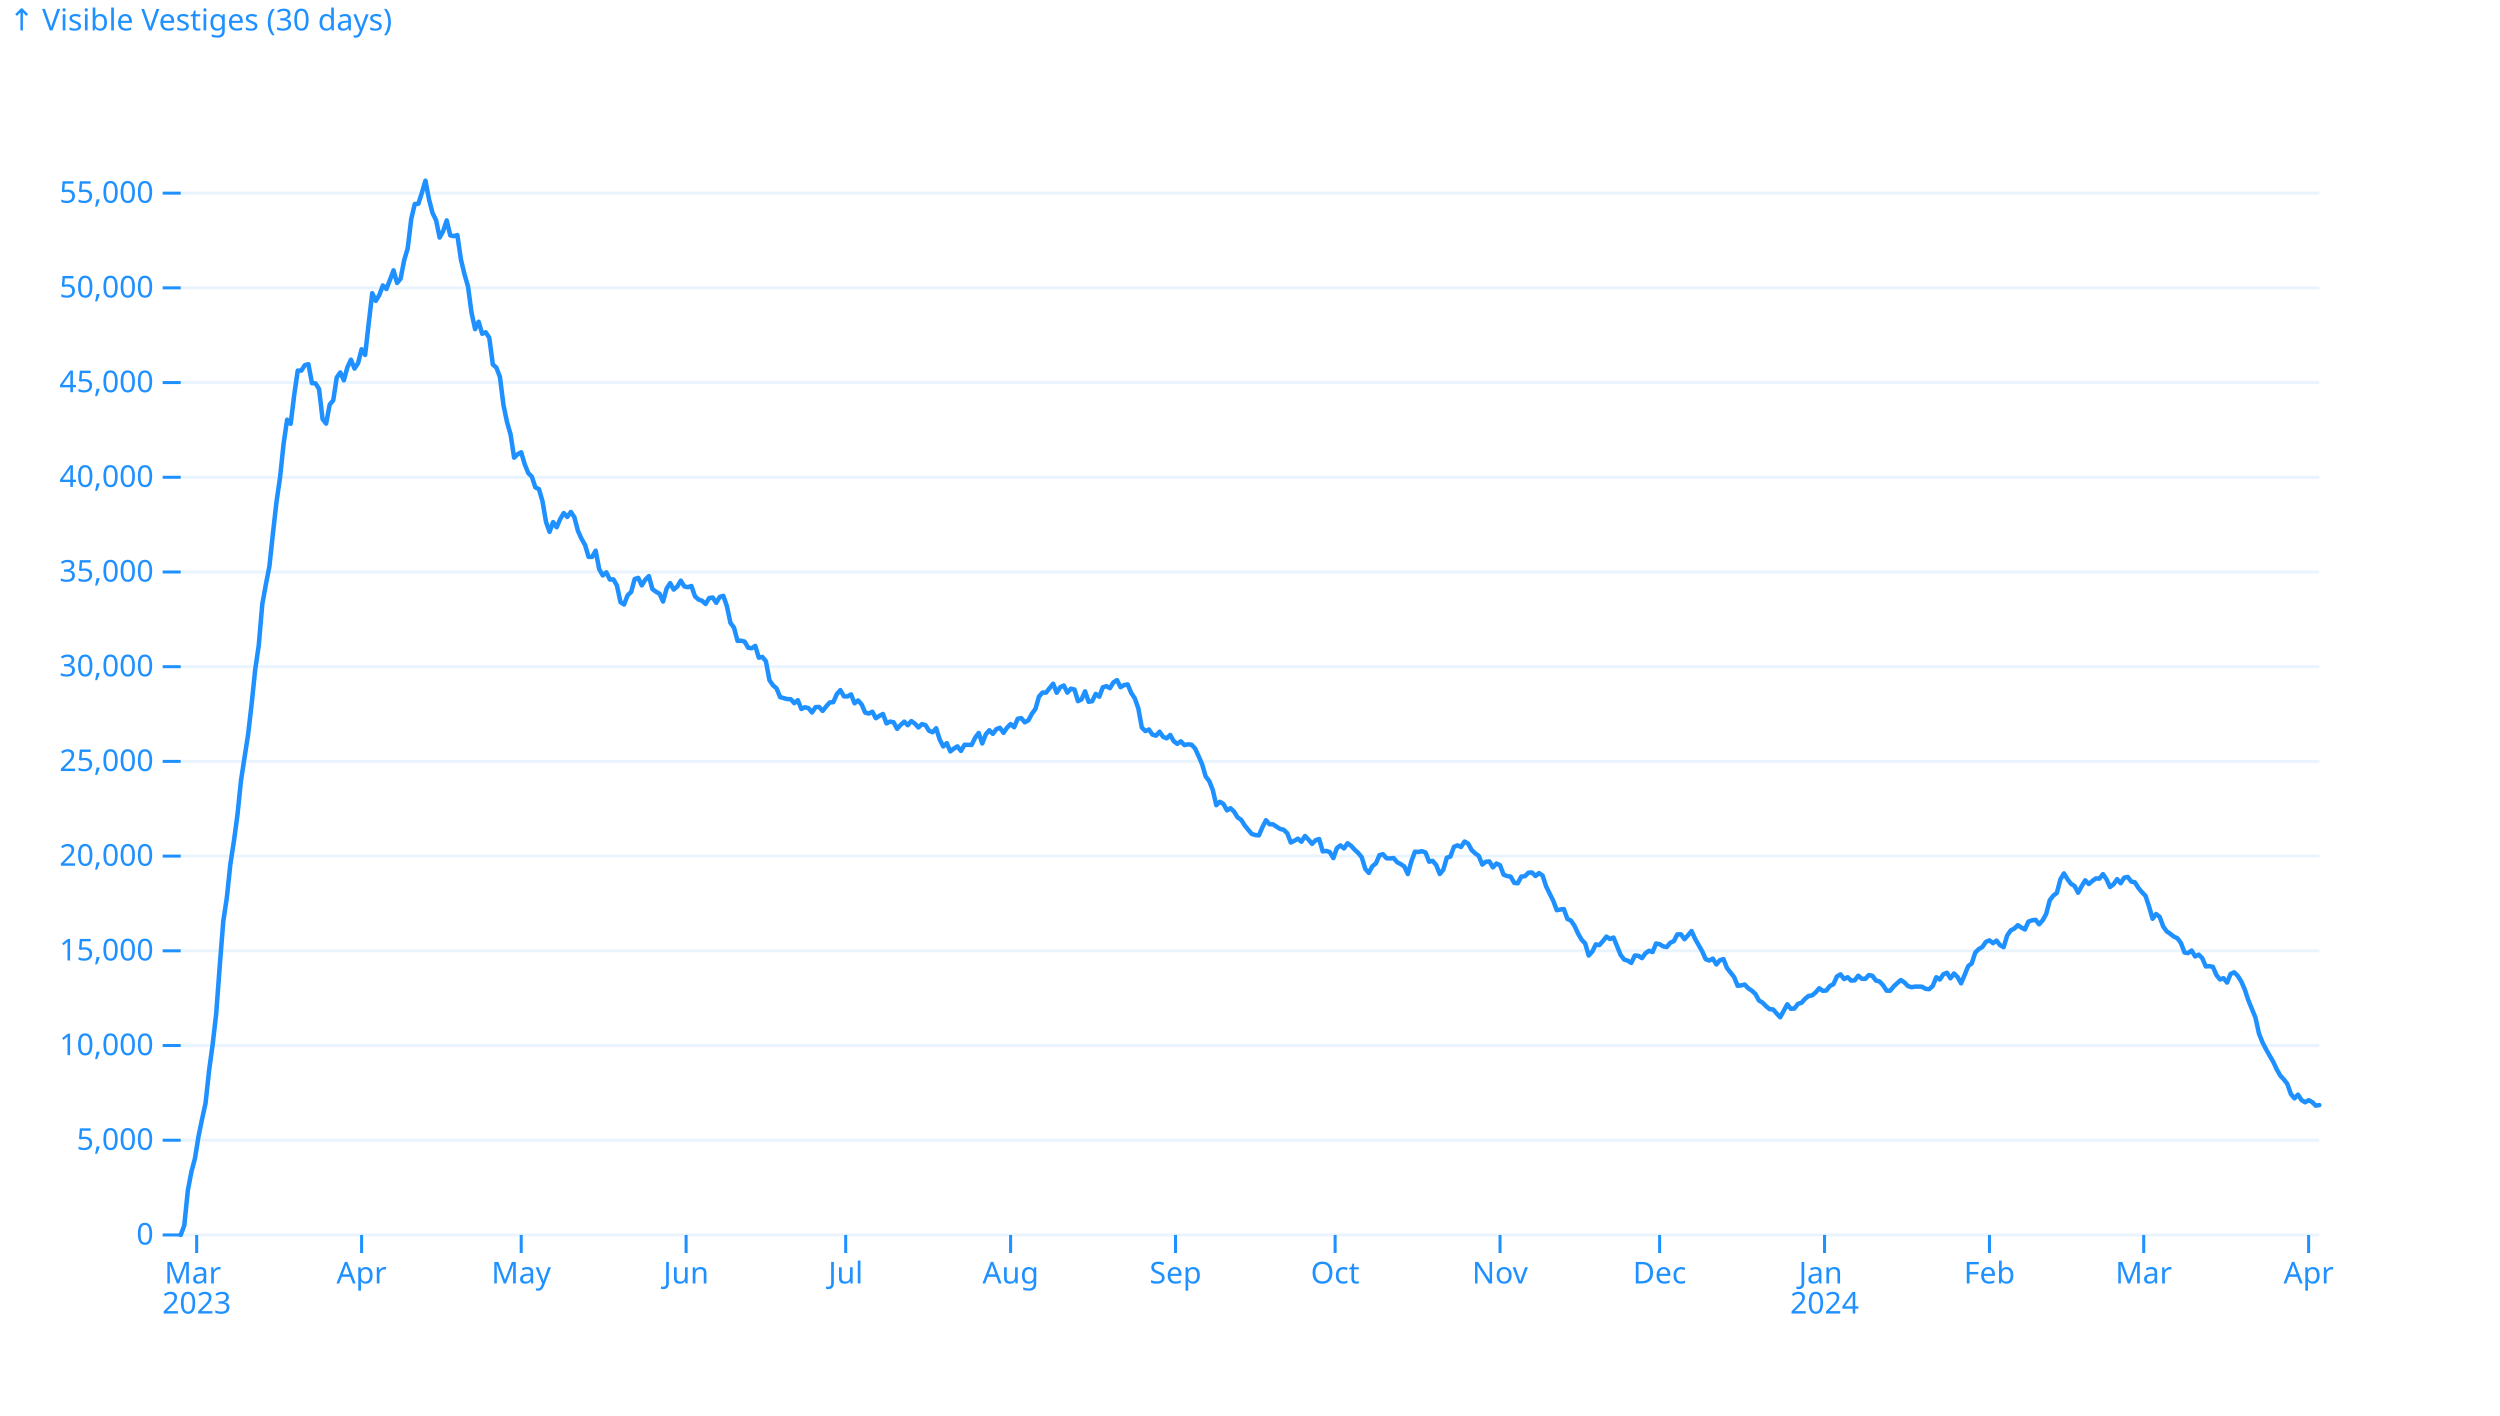
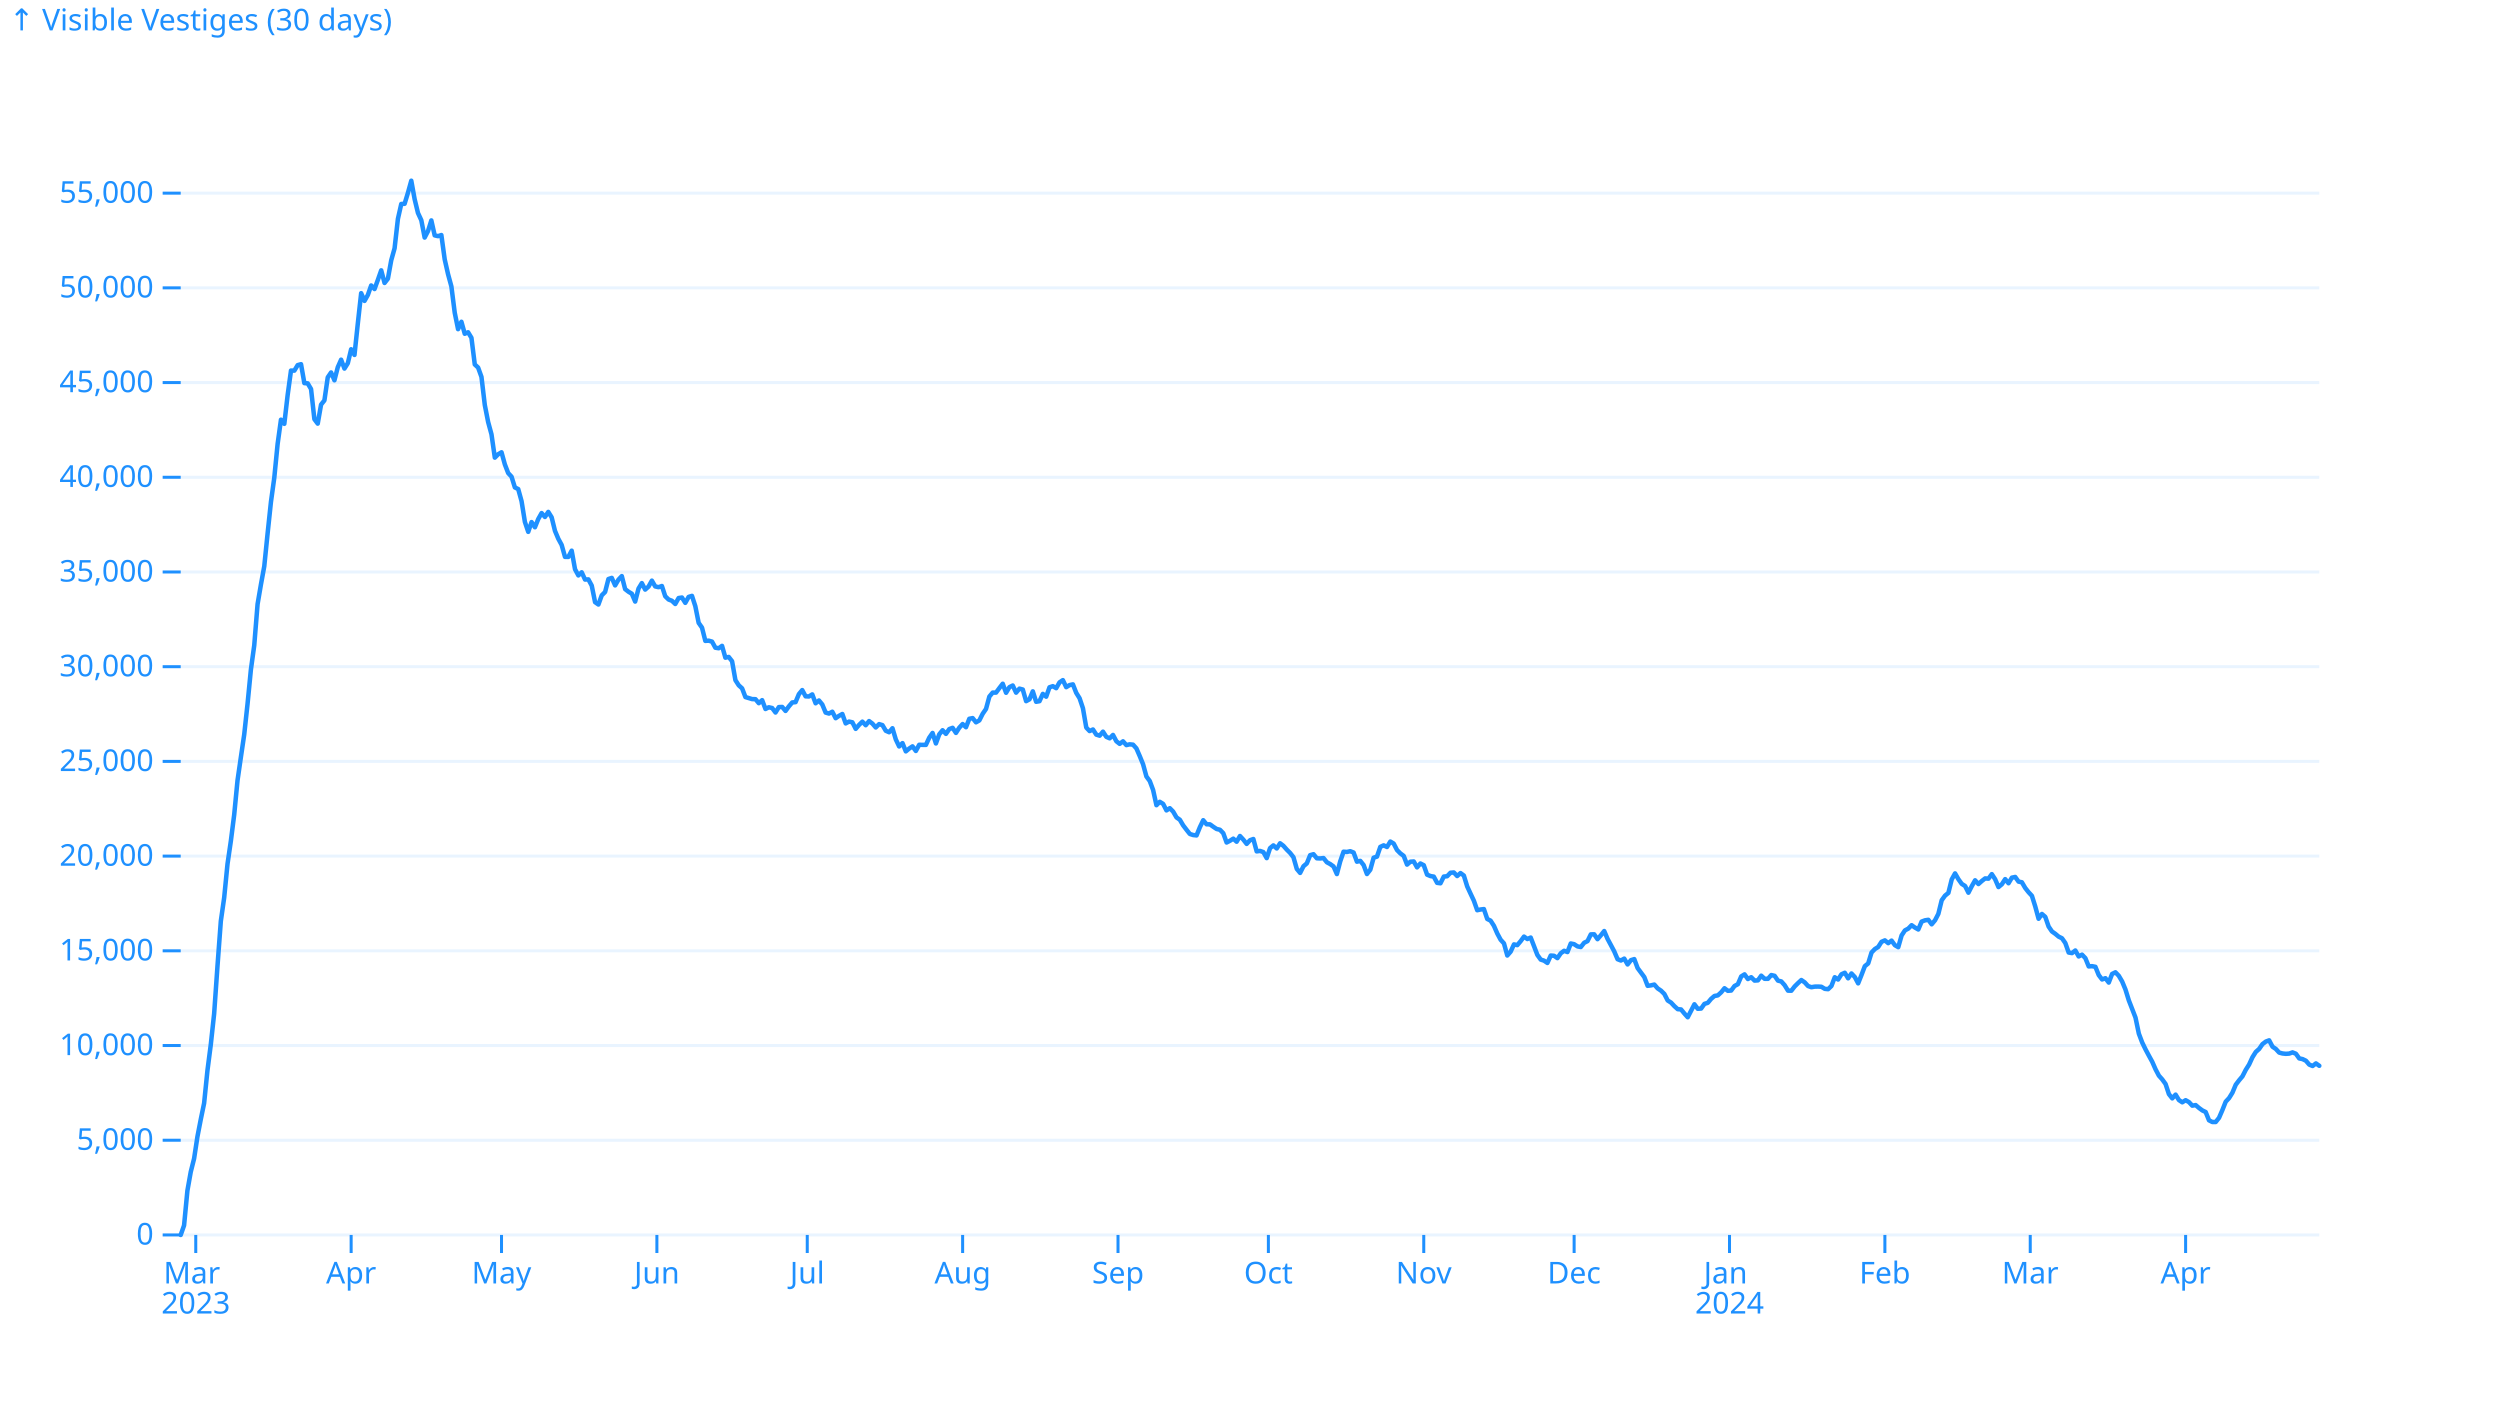
- <svg xmlns="http://www.w3.org/2000/svg" class="plot-d6a7b5" fill="currentColor" font-family="system-ui, sans-serif" font-size="10" text-anchor="middle" width="830" height="470" color="#1e90ff">
+ <svg xmlns="http://www.w3.org/2000/svg" class="plot-d6a7b5" fill="currentColor" font-family="system-ui, sans-serif" font-size="10" text-anchor="middle" width="830" height="470" viewBox="0 0 830 470" color="#1e90ff">
  <style>:where(.plot-d6a7b5){--plot-background: white;display:block;height:intrinsic;max-width:100%}:where(.plot-d6a7b5 text),:where(.plot-d6a7b5 tspan){white-space:pre}</style>
-   <path d="M60 410h710M60 378.557h710M60 347.114h710M60 315.671h710M60 284.227h710M60 252.784h710M60 221.341h710M60 189.898h710M60 158.455h710M60 127.012h710M60 95.568h710M60 64.125h710" aria-label="y-grid" stroke="currentColor" stroke-opacity=".1" />
-   <path d="M60 410h-6m6-31.443h-6m6-31.443h-6m6-31.444h-6m6-31.443h-6m6-31.443h-6m6-31.443h-6m6-31.443h-6m6-31.443h-6m6-31.443h-6m6-31.444h-6m6-31.443h-6" aria-label="y-axis tick" fill="none" stroke="currentColor" />
+   <g aria-label="y-grid" stroke="currentColor" stroke-opacity=".1">
+     <line x1="60" x2="770" y1="410" y2="410" />
+     <line x1="60" x2="770" y1="378.557" y2="378.557" />
+     <line x1="60" x2="770" y1="347.114" y2="347.114" />
+     <line x1="60" x2="770" y1="315.671" y2="315.671" />
+     <line x1="60" x2="770" y1="284.227" y2="284.227" />
+     <line x1="60" x2="770" y1="252.784" y2="252.784" />
+     <line x1="60" x2="770" y1="221.341" y2="221.341" />
+     <line x1="60" x2="770" y1="189.898" y2="189.898" />
+     <line x1="60" x2="770" y1="158.455" y2="158.455" />
+     <line x1="60" x2="770" y1="127.012" y2="127.012" />
+     <line x1="60" x2="770" y1="95.568" y2="95.568" />
+     <line x1="60" x2="770" y1="64.125" y2="64.125" />
+   </g>
+   <g aria-label="y-axis tick" fill="none" stroke="currentColor">
+     <path transform="translate(60,410)" d="M0,0L-6,0" />
+     <path transform="translate(60,378.5568)" d="M0,0L-6,0" />
+     <path transform="translate(60,347.1137)" d="M0,0L-6,0" />
+     <path transform="translate(60,315.6705)" d="M0,0L-6,0" />
+     <path transform="translate(60,284.2274)" d="M0,0L-6,0" />
+     <path transform="translate(60,252.7842)" d="M0,0L-6,0" />
+     <path transform="translate(60,221.3411)" d="M0,0L-6,0" />
+     <path transform="translate(60,189.8979)" d="M0,0L-6,0" />
+     <path transform="translate(60,158.4548)" d="M0,0L-6,0" />
+     <path transform="translate(60,127.0116)" d="M0,0L-6,0" />
+     <path transform="translate(60,95.56849)" d="M0,0L-6,0" />
+     <path transform="translate(60,64.12534)" d="M0,0L-6,0" />
+   </g>
  <g aria-label="y-axis tick label" text-anchor="end" font-variant="tabular-nums">
-     <text y=".32em" transform="translate(51 410)">0</text>
-     <text y=".32em" transform="translate(51 378.557)">5,000</text>
-     <text y=".32em" transform="translate(51 347.114)">10,000</text>
-     <text y=".32em" transform="translate(51 315.67)">15,000</text>
-     <text y=".32em" transform="translate(51 284.227)">20,000</text>
-     <text y=".32em" transform="translate(51 252.784)">25,000</text>
-     <text y=".32em" transform="translate(51 221.341)">30,000</text>
-     <text y=".32em" transform="translate(51 189.898)">35,000</text>
-     <text y=".32em" transform="translate(51 158.455)">40,000</text>
-     <text y=".32em" transform="translate(51 127.012)">45,000</text>
-     <text y=".32em" transform="translate(51 95.568)">50,000</text>
-     <text y=".32em" transform="translate(51 64.125)">55,000</text>
+     <text y=".32em" transform="translate(-9,0) translate(60,410)">0</text>
+     <text y=".32em" transform="translate(-9,0) translate(60,378.5568)">5,000</text>
+     <text y=".32em" transform="translate(-9,0) translate(60,347.1137)">10,000</text>
+     <text y=".32em" transform="translate(-9,0) translate(60,315.6705)">15,000</text>
+     <text y=".32em" transform="translate(-9,0) translate(60,284.2274)">20,000</text>
+     <text y=".32em" transform="translate(-9,0) translate(60,252.7842)">25,000</text>
+     <text y=".32em" transform="translate(-9,0) translate(60,221.3411)">30,000</text>
+     <text y=".32em" transform="translate(-9,0) translate(60,189.8979)">35,000</text>
+     <text y=".32em" transform="translate(-9,0) translate(60,158.4548)">40,000</text>
+     <text y=".32em" transform="translate(-9,0) translate(60,127.0116)">45,000</text>
+     <text y=".32em" transform="translate(-9,0) translate(60,95.56849)">50,000</text>
+     <text y=".32em" transform="translate(-9,0) translate(60,64.12534)">55,000</text>
  </g>
-   <text y=".71em" transform="translate(3 3)" aria-label="y-axis label" text-anchor="start">↑ Visible Vestiges (30 days)</text>
-   <path d="M65.299 410v6m54.751-6v6m52.985-6v6m54.751-6v6m52.985-6v6m54.751-6v6m54.752-6v6m52.985-6v6m54.751-6v6m52.985-6v6m54.751-6v6m54.752-6v6m51.218-6v6m54.752-6v6" aria-label="x-axis tick" fill="none" stroke="currentColor" />
+   <g aria-label="y-axis label" text-anchor="start">
+     <text y=".71em" transform="translate(-57,-57) translate(60,60)">↑ Visible Vestiges (30 days)</text>
+   </g>
+   <g aria-label="x-axis tick" fill="none" stroke="currentColor">
+     <path transform="translate(64.99219,410)" d="M0,0L0,6" />
+     <path transform="translate(116.5781,410)" d="M0,0L0,6" />
+     <path transform="translate(166.5,410)" d="M0,0L0,6" />
+     <path transform="translate(218.0859,410)" d="M0,0L0,6" />
+     <path transform="translate(268.0078,410)" d="M0,0L0,6" />
+     <path transform="translate(319.5938,410)" d="M0,0L0,6" />
+     <path transform="translate(371.1797,410)" d="M0,0L0,6" />
+     <path transform="translate(421.1016,410)" d="M0,0L0,6" />
+     <path transform="translate(472.6875,410)" d="M0,0L0,6" />
+     <path transform="translate(522.6094,410)" d="M0,0L0,6" />
+     <path transform="translate(574.1953,410)" d="M0,0L0,6" />
+     <path transform="translate(625.7812,410)" d="M0,0L0,6" />
+     <path transform="translate(674.0391,410)" d="M0,0L0,6" />
+     <path transform="translate(725.625,410)" d="M0,0L0,6" />
+   </g>
  <g aria-label="x-axis tick label" font-variant="tabular-nums">
-     <text transform="translate(65.299 419)">
+     <text transform="translate(0,9) translate(64.99219,410)">
      <tspan x="0" y=".71em">Mar</tspan>
      <tspan x="0" dy="1em">2023</tspan>
    </text>
-     <text y=".71em" transform="translate(120.05 419)">Apr</text>
-     <text y=".71em" transform="translate(173.035 419)">May</text>
-     <text y=".71em" transform="translate(227.786 419)">Jun</text>
-     <text y=".71em" transform="translate(280.771 419)">Jul</text>
-     <text y=".71em" transform="translate(335.522 419)">Aug</text>
-     <text y=".71em" transform="translate(390.274 419)">Sep</text>
-     <text y=".71em" transform="translate(443.259 419)">Oct</text>
-     <text y=".71em" transform="translate(498.01 419)">Nov</text>
-     <text y=".71em" transform="translate(550.995 419)">Dec</text>
-     <text transform="translate(605.746 419)">
+     <text y=".71em" transform="translate(0,9) translate(116.5781,410)">Apr</text>
+     <text y=".71em" transform="translate(0,9) translate(166.5,410)">May</text>
+     <text y=".71em" transform="translate(0,9) translate(218.0859,410)">Jun</text>
+     <text y=".71em" transform="translate(0,9) translate(268.0078,410)">Jul</text>
+     <text y=".71em" transform="translate(0,9) translate(319.5938,410)">Aug</text>
+     <text y=".71em" transform="translate(0,9) translate(371.1797,410)">Sep</text>
+     <text y=".71em" transform="translate(0,9) translate(421.1016,410)">Oct</text>
+     <text y=".71em" transform="translate(0,9) translate(472.6875,410)">Nov</text>
+     <text y=".71em" transform="translate(0,9) translate(522.6094,410)">Dec</text>
+     <text transform="translate(0,9) translate(574.1953,410)">
      <tspan x="0" y=".71em">Jan</tspan>
      <tspan x="0" dy="1em">2024</tspan>
    </text>
-     <text y=".71em" transform="translate(660.498 419)">Feb</text>
-     <text y=".71em" transform="translate(711.716 419)">Mar</text>
-     <text y=".71em" transform="translate(766.468 419)">Apr</text>
+     <text y=".71em" transform="translate(0,9) translate(625.7812,410)">Feb</text>
+     <text y=".71em" transform="translate(0,9) translate(674.0391,410)">Mar</text>
+     <text y=".71em" transform="translate(0,9) translate(725.625,410)">Apr</text>
  </g>
-   <path d="M60 410l1.177-3.157 1.178-11.546 1.177-6.226 1.178-4.414 1.177-7.282 1.178-5.736 1.177-5.376 1.178-10.88 1.177-8.609 1.177-10.219 1.178-15.828 1.177-14.923 1.178-7.748 1.177-11.213 1.178-7.615 1.177-8.729 1.178-11.414 1.177-7.684 1.177-7.534 1.178-10.225 1.177-11.339 1.178-8.03 1.177-13.703 1.178-6.49 1.177-6.056 1.178-10.923 1.177-10.458 1.177-8.05 1.178-11.219 1.177-8.03 1.178 1.358 1.177-9.565 1.178-8.112 1.177.025 1.178-1.824 1.177-.314 1.178 6.282 1.177.082 1.177 1.88 1.178 10.012 1.177 1.471 1.178-6.314 1.177-1.389 1.178-7.654 1.177-1.622 1.178 2.597 1.177-4.327 1.177-2.515 1.178 2.949 1.177-1.767 1.178-4.641 1.177 1.881 1.178-10.458 1.177-10.037 1.178 2.553 1.177-1.962 1.177-3.157 1.178 1.176 1.177-3.031 1.178-3.169 1.177 4.188 1.178-1.421 1.177-6.113 1.178-3.956 1.177-9.797 1.177-4.931 1.178-.069L140.066 64l1.178-4 1.177 6.113 1.178 4.603 1.177 2.396 1.178 5.754 1.177-2.132 1.177-3.553 1.178 4.962 1.177.264 1.178-.365 1.177 8.081 1.178 4.893 1.177 4.081 1.178 8.728 1.177 5.453 1.177-2.447 1.178 3.975 1.177-.491 1.178 1.83 1.177 8.855 1.178 1.037 1.177 3.088 1.178 9.339 1.177 5.653 1.177 4.075 1.178 7.741 1.177-1.113 1.178-.66 1.177 4.019 1.178 2.886 1.177 1.189 1.178 3.571 1.177.548 1.178 4.012 1.177 6.892 1.177 3.295 1.178-3.238 1.177 1.716 1.178-2.735 1.177-1.968 1.178 1.282 1.177-1.672 1.178 1.779 1.177 4.509 1.177 2.629 1.178 2.044 1.177 3.962 1.178.018 1.177-2.075 1.178 6.157 1.177 2.056 1.178-1.031 1.177 2.402 1.177-.044 1.178 2.05 1.177 5.503 1.178.78 1.177-3.044 1.178-1.107 1.177-4.308 1.178-.371 1.177 2.484 1.177-1.905 1.178-1.176 1.177 4.32 1.178.862 1.177.666 1.178 2.597 1.177-4.301 1.178-1.817 1.177 2.144 1.177-.987 1.178-1.975 1.177 1.912 1.178.258 1.177-.39 1.178 3.402 1.177 1.075 1.178.422 1.177 1.062 1.177-1.962 1.178-.176 1.177 1.761 1.178-1.968 1.177-.34 1.178 3.415 1.177 5.54 1.178 1.585 1.177 4.396 1.177-.069 1.178.314 1.177 2.025 1.178.176 1.177-.786 1.178 3.918 1.177-.239 1.178 1.421 1.177 6.276 1.177 1.723 1.178 1.006 1.177 2.899 1.178.327 1.177.34 1.178.025 1.177 1.327 1.178-.994 1.177 2.925 1.178-.566 1.177.251 1.177 1.478 1.178-1.792 1.177-.044 1.178 1.314 1.177-1.509 1.178-1.302 1.177-.107 1.178-2.654 1.177-1.339 1.177 2.063 1.178.05 1.177-.686 1.178 2.943 1.177-.924 1.178 1.333 1.177 2.679 1.178.327 1.177-.604 1.177 2.145 1.178-.767 1.177-.623 1.178 3.119 1.177-.603 1.178.239 1.177 2.169 1.178-1.308 1.177-1.075 1.177 1.176 1.178-1.365 1.177.836 1.178 1.277 1.177-1.107 1.178.334 1.177 1.867 1.178.491 1.177-1.321 1.177 3.704 1.178 2.333 1.177-1.094 1.178 2.729 1.177-.924 1.178-.73 1.177 1.516 1.178-2.038 1.177.013 1.177.019 1.178-2.377 1.177-1.585 1.178 3.478 1.177-3.025 1.178-1.352 1.177 1.195 1.178-1.585 1.177-.415 1.177 1.679 1.178-1.73 1.177-1.201 1.178 1.044 1.177-2.798 1.178-.22 1.177 1.39 1.178-.629 1.177-2.201 1.178-1.61 1.177-4.107 1.177-1.32h1.178l1.177-1.503 1.178-1.434 1.177 2.993 1.178-1.855 1.177-.547 1.178 2.365 1.177-1.327 1.177.295 1.178 3.855 1.177-.604 1.178-2.647 1.177 3.459 1.178-.195 1.177-2.415 1.178.918 1.177-3.119 1.177-.365 1.178.66 1.177-1.93 1.178-.736 1.177 2.333 1.178-.685 1.177-.239 1.178 2.817 1.177 1.786 1.177 3.308 1.178 6.42 1.177 1.164 1.178-.516 1.177 1.698 1.178.352 1.177-1.327 1.178 1.717 1.177.484 1.177-1.113 1.178 2.082 1.177.874 1.178-.843 1.177 1.252 1.178-.252 1.177.113 1.178 1.233 1.177 2.547 1.177 2.723 1.178 4.062 1.177 1.503 1.178 2.969 1.177 5.056 1.178-1.12 1.177.686 1.178 2.157 1.177-.724 1.177 1.132 1.178 1.925 1.177.773 1.178 1.874 1.177 1.453 1.178 1.396 1.177.358 1.178.12 1.177-2.723 1.178-2.314 1.177 1.345 1.177.019 1.178.793 1.177.742 1.178.264 1.177 1.144 1.178 3.082 1.177-.566 1.178-.704 1.177 1.012 1.177-1.893 1.178 1.195 1.177 1.415 1.178-1.207 1.177-.403 1.178 4.107 1.177-.158 1.178.396 1.177 1.994 1.177-3.32 1.178-.9 1.177 1.013 1.178-1.717 1.177.843 1.178 1.257 1.177 1.107 1.178 1.415 1.177 3.874 1.177 1.339 1.178-2.207 1.177-.949 1.178-2.73 1.177-.32 1.178 1.352 1.177.056 1.178-.126 1.177 1.39 1.177.598 1.178.792 1.177 2.522 1.178-4.201 1.177-3.214 1.178.082 1.177-.251 1.178.44 1.177 3.037 1.177-.264 1.178 1.39 1.177 2.968 1.178-1.421 1.177-3.993 1.178-.359 1.177-3.232 1.178-.51 1.177.541 1.177-1.798 1.178.666 1.177 2.151 1.178 1.119 1.177.824 1.178 2.887 1.177-.956 1.178-.082 1.177 1.956 1.178-1.283 1.177.572 1.177 3.132 1.178.465 1.177.189 1.178 2.069 1.177.138 1.178-2.226 1.177-.113 1.178-1.151 1.177-.094 1.177 1.182 1.178-.975 1.177.824 1.178 3.603 1.177 2.396 1.178 2.359 1.177 3.138 1.178-.233 1.177-.138 1.177 3.282 1.178.554 1.177 1.723 1.178 2.54 1.177 2.069 1.178 1.22 1.177 4.019 1.178-1.27 1.177-2.415 1.177.239 1.178-1.315 1.177-1.509 1.178.799 1.177-.484 1.178 2.873 1.177 2.899 1.178 1.535 1.177.365 1.177.754 1.178-2.452 1.177.075 1.178.78 1.177-1.61 1.178-.824 1.177.415 1.178-2.836 1.177.227 1.177.729 1.178.214 1.177-1.409 1.178-.547 1.177-2.245 1.178-.019 1.177 1.61 1.178-1.283 1.177-1.408 1.177 2.584 1.178 2.063 1.177 2.094 1.178 2.603 1.177.434 1.178-.629 1.177 1.931 1.178-1.415 1.177-.346 1.178 2.968 1.177 1.491 1.177 1.503 1.178 2.893 1.177-.145 1.178-.264 1.177 1.27 1.178.749 1.177 1.1 1.178 2.163 1.177.698 1.177 1.183 1.178 1 1.177.1 1.178 1.346 1.177 1.239 1.178-2.151 1.177-2.151 1.178 1.491 1.177-.076 1.177-1.553 1.178-.346 1.177-1.327 1.178-.949 1.177-.195 1.178-1.006 1.177-1.359 1.178.843 1.177-.088 1.177-1.503 1.178-.591 1.177-2.579 1.178-.698 1.177 1.541 1.178-.585 1.177 1.113 1.178-.081 1.177-1.547 1.177 1.025 1.178.018 1.177-1.251 1.178.258 1.177 1.585 1.178.27 1.177 1.245 1.178 1.811 1.177.032 1.177-1.422 1.178-1.106 1.177-1.019 1.178.767 1.177 1.22 1.178.396 1.177-.195 1.178-.025 1.177.069 1.177.68 1.178.125 1.177-1.05 1.178-2.912 1.177.755 1.178-1.742 1.177-.503 1.178 1.836 1.177-1.597 1.177 1.176 1.178 2.094 1.177-2.779 1.178-2.925 1.177-.899 1.178-3.622 1.177-1.157 1.178-.686 1.177-1.723 1.178-.471 1.177.918 1.177-.837 1.178 1.522 1.177.654 1.178-3.886 1.177-1.686 1.178-.591 1.177-1.132 1.178.78 1.177.635 1.177-2.616 1.178-.415 1.177-.176 1.178 1.49 1.177-1.326 1.178-2.139 1.177-4.509 1.178-1.534 1.177-.912 1.177-4.471 1.178-2.006 1.177 1.924 1.178 1.554 1.177.704 1.178 2.22 1.177-2.151 1.178-1.956 1.177 1.233 1.177-.994 1.178-.868 1.177.082 1.178-1.503 1.177 1.704 1.178 2.585 1.177-.924 1.178-1.705 1.177 1.365 1.177-1.855 1.178-.233 1.177 1.541 1.178.226 1.177 1.893 1.178 1.403 1.177 1.194 1.178 3.541 1.177 4.075 1.177-1.579 1.178.956 1.177 3.214 1.178 1.629 1.177.786 1.178.93 1.177.541 1.178 1.591 1.177 3.145 1.177.188 1.178-.855 1.177 1.968 1.178-.591 1.177 1.164 1.178 2.735 1.177-.075 1.178.213 1.177 2.736 1.178 1.459 1.177-.415 1.177 1.446 1.178-2.861 1.177-.547 1.178 1.163 1.177 1.881 1.178 2.679 1.177 3.597 1.178 2.848 1.177 2.862 1.177 5.326 1.178 2.943 1.177 2.283 1.178 2.088 1.177 2.018 1.178 2.516 1.177 2.107 1.178 1.245 1.177 1.528 1.177 3.358 1.178 1.409 1.177-1.239 1.178 1.811 1.177.736 1.178-.692 1.177.629 1.178 1.182 1.177-.195" aria-label="line" fill="none" stroke="currentColor" stroke-width="1.5" stroke-linejoin="round" stroke-linecap="round" />
+   <g aria-label="line" fill="none" stroke="currentColor" stroke-width="1.5" stroke-linejoin="round" stroke-linecap="round">
+     <path d="M60,410L61.109,406.843L62.219,395.297L63.328,389.071L64.438,384.657L65.547,377.375L66.656,371.639L67.766,366.263L68.875,355.383L69.984,346.774L71.094,336.555L72.203,320.727L73.313,305.804L74.422,298.056L75.531,286.843L76.641,279.228L77.75,270.499L78.859,259.085L79.969,251.401L81.078,243.867L82.188,233.642L83.297,222.303L84.406,214.273L85.516,200.57L86.625,194.08L87.734,188.024L88.844,177.101L89.953,166.643L91.063,158.593L92.172,147.374L93.281,139.344L94.391,140.702L95.5,131.137L96.609,123.025L97.719,123.05L98.828,121.226L99.938,120.912L101.047,127.194L102.156,127.276L103.266,129.156L104.375,139.168L105.484,140.639L106.594,134.325L107.703,132.936L108.813,125.282L109.922,123.66L111.031,126.257L112.141,121.93L113.25,119.415L114.359,122.364L115.469,120.597L116.578,115.956L117.688,117.837L118.797,107.379L119.906,97.342L121.016,99.895L122.125,97.933L123.234,94.776L124.344,95.952L125.453,92.921L126.563,89.752L127.672,93.94L128.781,92.519L129.891,86.406L131,82.45L132.109,72.653L133.219,67.722L134.328,67.653L135.438,64L136.547,60L137.656,66.113L138.766,70.716L139.875,73.112L140.984,78.866L142.094,76.734L143.203,73.181L144.313,78.143L145.422,78.407L146.531,78.042L147.641,86.123L148.75,91.016L149.859,95.097L150.969,103.825L152.078,109.278L153.188,106.831L154.297,110.806L155.406,110.315L156.516,112.145L157.625,121L158.734,122.037L159.844,125.125L160.953,134.464L162.063,140.117L163.172,144.192L164.281,151.933L165.391,150.82L166.5,150.16L167.609,154.179L168.719,157.065L169.828,158.254L170.938,161.825L172.047,162.373L173.156,166.385L174.266,173.277L175.375,176.572L176.484,173.334L177.594,175.05L178.703,172.315L179.813,170.347L180.922,171.629L182.031,169.957L183.141,171.736L184.25,176.245L185.359,178.874L186.469,180.918L187.578,184.88L188.688,184.898L189.797,182.823L190.906,188.98L192.016,191.036L193.125,190.005L194.234,192.407L195.344,192.363L196.453,194.413L197.563,199.916L198.672,200.696L199.781,197.652L200.891,196.545L202,192.237L203.109,191.866L204.219,194.35L205.328,192.445L206.438,191.269L207.547,195.589L208.656,196.451L209.766,197.117L210.875,199.714L211.984,195.413L213.094,193.596L214.203,195.74L215.313,194.753L216.422,192.778L217.531,194.69L218.641,194.948L219.75,194.558L220.859,197.96L221.969,199.035L223.078,199.457L224.188,200.519L225.297,198.557L226.406,198.381L227.516,200.142L228.625,198.174L229.734,197.834L230.844,201.249L231.953,206.789L233.063,208.374L234.172,212.77L235.281,212.701L236.391,213.015L237.5,215.04L238.609,215.216L239.719,214.43L240.828,218.348L241.937,218.109L243.047,219.53L244.156,225.806L245.266,227.529L246.375,228.535L247.484,231.434L248.594,231.761L249.703,232.101L250.813,232.126L251.922,233.453L253.031,232.459L254.141,235.384L255.25,234.818L256.359,235.069L257.469,236.547L258.578,234.755L259.688,234.711L260.797,236.025L261.906,234.516L263.016,233.214L264.125,233.107L265.234,230.453L266.344,229.114L267.453,231.177L268.563,231.227L269.672,230.541L270.781,233.484L271.891,232.56L273,233.893L274.109,236.572L275.219,236.899L276.328,236.295L277.438,238.44L278.547,237.673L279.656,237.05L280.766,240.169L281.875,239.566L282.984,239.805L284.094,241.974L285.203,240.666L286.313,239.591L287.422,240.767L288.531,239.402L289.641,240.238L290.75,241.515L291.859,240.408L292.969,240.742L294.078,242.609L295.188,243.1L296.297,241.779L297.406,245.483L298.516,247.816L299.625,246.722L300.734,249.451L301.844,248.527L302.953,247.797L304.063,249.313L305.172,247.275L306.281,247.288L307.391,247.307L308.5,244.93L309.609,243.345L310.719,246.823L311.828,243.798L312.938,242.446L314.047,243.641L315.156,242.056L316.266,241.641L317.375,243.32L318.484,241.59L319.594,240.389L320.703,241.433L321.813,238.635L322.922,238.415L324.031,239.805L325.141,239.176L326.25,236.975L327.359,235.365L328.469,231.258L329.578,229.938L330.688,229.938L331.797,228.435L332.906,227.001L334.016,229.994L335.125,228.139L336.234,227.592L337.344,229.957L338.453,228.63L339.563,228.925L340.672,232.78L341.781,232.176L342.891,229.529L344,232.988L345.109,232.793L346.219,230.378L347.328,231.296L348.438,228.177L349.547,227.812L350.656,228.472L351.766,226.542L352.875,225.806L353.984,228.139L355.094,227.454L356.203,227.215L357.313,230.032L358.422,231.818L359.531,235.126L360.641,241.546L361.75,242.71L362.859,242.194L363.969,243.892L365.078,244.244L366.188,242.917L367.297,244.634L368.406,245.118L369.516,244.005L370.625,246.087L371.734,246.961L372.844,246.118L373.953,247.37L375.063,247.118L376.172,247.231L377.281,248.464L378.391,251.011L379.5,253.734L380.609,257.796L381.719,259.299L382.828,262.268L383.938,267.324L385.047,266.204L386.156,266.89L387.266,269.047L388.375,268.323L389.484,269.455L390.594,271.38L391.703,272.153L392.813,274.027L393.922,275.48L395.031,276.876L396.141,277.234L397.25,277.354L398.359,274.631L399.469,272.317L400.578,273.662L401.688,273.681L402.797,274.474L403.906,275.216L405.016,275.48L406.125,276.624L407.234,279.706L408.344,279.14L409.453,278.436L410.563,279.448L411.672,277.555L412.781,278.75L413.891,280.165L415,278.958L416.109,278.555L417.219,282.662L418.328,282.504L419.438,282.9L420.547,284.894L421.656,281.574L422.766,280.674L423.875,281.687L424.984,279.97L426.094,280.813L427.203,282.07L428.313,283.177L429.422,284.592L430.531,288.466L431.641,289.805L432.75,287.598L433.859,286.649L434.969,283.919L436.078,283.599L437.188,284.951L438.297,285.007L439.406,284.881L440.516,286.271L441.625,286.869L442.734,287.661L443.844,290.183L444.953,285.982L446.062,282.768L447.172,282.85L448.281,282.599L449.391,283.039L450.5,286.076L451.609,285.812L452.719,287.202L453.828,290.17L454.938,288.749L456.047,284.756L457.156,284.397L458.266,281.165L459.375,280.655L460.484,281.196L461.594,279.398L462.703,280.064L463.813,282.215L464.922,283.334L466.031,284.158L467.141,287.045L468.25,286.089L469.359,286.007L470.469,287.963L471.578,286.68L472.688,287.252L473.797,290.384L474.906,290.849L476.016,291.038L477.125,293.107L478.234,293.245L479.344,291.019L480.453,290.906L481.563,289.755L482.672,289.661L483.781,290.843L484.891,289.868L486,290.692L487.109,294.295L488.219,296.691L489.328,299.05L490.437,302.188L491.547,301.955L492.656,301.817L493.766,305.099L494.875,305.653L495.984,307.376L497.094,309.916L498.203,311.985L499.313,313.205L500.422,317.224L501.531,315.954L502.641,313.539L503.75,313.778L504.859,312.463L505.969,310.954L507.078,311.753L508.188,311.269L509.297,314.142L510.406,317.041L511.516,318.576L512.625,318.941L513.734,319.695L514.844,317.243L515.953,317.318L517.063,318.098L518.172,316.488L519.281,315.664L520.391,316.079L521.5,313.243L522.609,313.47L523.719,314.199L524.828,314.413L525.938,313.004L527.047,312.457L528.156,310.212L529.266,310.193L530.375,311.803L531.484,310.52L532.594,309.112L533.703,311.696L534.813,313.759L535.922,315.853L537.031,318.456L538.141,318.89L539.25,318.261L540.359,320.192L541.469,318.777L542.578,318.431L543.688,321.399L544.797,322.89L545.906,324.393L547.016,327.286L548.125,327.141L549.234,326.877L550.344,328.147L551.453,328.896L552.563,329.996L553.672,332.159L554.781,332.857L555.891,334.04L557,335.04L558.109,335.14L559.219,336.486L560.328,337.725L561.438,335.574L562.547,333.423L563.656,334.914L564.766,334.838L565.875,333.285L566.984,332.939L568.094,331.612L569.203,330.663L570.313,330.468L571.422,329.462L572.531,328.103L573.641,328.946L574.75,328.858L575.859,327.355L576.969,326.764L578.078,324.185L579.188,323.487L580.297,325.028L581.406,324.443L582.516,325.556L583.625,325.475L584.734,323.928L585.844,324.953L586.953,324.971L588.063,323.72L589.172,323.978L590.281,325.563L591.391,325.833L592.5,327.078L593.609,328.889L594.719,328.921L595.828,327.499L596.938,326.393L598.047,325.374L599.156,326.141L600.266,327.361L601.375,327.757L602.484,327.562L603.594,327.537L604.703,327.606L605.813,328.286L606.922,328.411L608.031,327.361L609.141,324.449L610.25,325.204L611.359,323.462L612.469,322.959L613.578,324.795L614.688,323.198L615.797,324.374L616.906,326.468L618.016,323.689L619.125,320.764L620.234,319.865L621.344,316.243L622.453,315.086L623.563,314.4L624.672,312.677L625.781,312.206L626.891,313.124L628,312.287L629.109,313.809L630.219,314.463L631.328,310.577L632.438,308.891L633.547,308.3L634.656,307.168L635.766,307.948L636.875,308.583L637.984,305.967L639.094,305.552L640.203,305.376L641.313,306.866L642.422,305.54L643.531,303.401L644.641,298.892L645.75,297.358L646.859,296.446L647.969,291.975L649.078,289.969L650.188,291.893L651.297,293.447L652.406,294.151L653.516,296.371L654.625,294.22L655.734,292.264L656.844,293.497L657.953,292.503L659.063,291.635L660.172,291.717L661.281,290.214L662.391,291.918L663.5,294.503L664.609,293.579L665.719,291.874L666.828,293.239L667.938,291.384L669.047,291.151L670.156,292.692L671.266,292.918L672.375,294.811L673.484,296.214L674.594,297.408L675.703,300.949L676.813,305.024L677.922,303.445L679.031,304.401L680.141,307.615L681.25,309.244L682.359,310.03L683.469,310.96L684.578,311.501L685.688,313.092L686.797,316.237L687.906,316.425L689.016,315.57L690.125,317.538L691.234,316.947L692.344,318.111L693.453,320.846L694.563,320.771L695.672,320.984L696.781,323.72L697.891,325.179L699,324.764L700.109,326.21L701.219,323.349L702.328,322.802L703.438,323.965L704.547,325.846L705.656,328.525L706.766,332.122L707.875,334.97L708.984,337.832L710.094,343.158L711.203,346.101L712.313,348.384L713.422,350.472L714.531,352.49L715.641,355.006L716.75,357.113L717.859,358.358L718.969,359.886L720.078,363.244L721.188,364.653L722.297,363.414L723.406,365.225L724.516,365.961L725.625,365.269L726.734,365.898L727.844,367.08L728.953,366.885L730.063,367.841L731.172,368.652L732.281,369.193L733.391,371.941L734.5,372.507L735.609,372.507L736.719,371.117L737.828,368.545L738.938,365.759L740.047,364.571L741.156,362.785L742.266,360.131L743.375,358.666L744.484,357.352L745.594,355.188L746.703,353.427L747.813,351.006L748.922,349.246L750.031,348.252L751.141,346.655L752.25,345.806L753.359,345.391L754.469,347.504L755.578,348.252L756.688,349.459L757.797,349.755L758.906,349.868L760.016,349.793L761.125,349.396L762.234,349.837L763.344,351.384L764.453,351.623L765.563,352.163L766.672,353.446L767.781,353.905L768.891,353.056L770,353.843" />
+   </g>
</svg>
